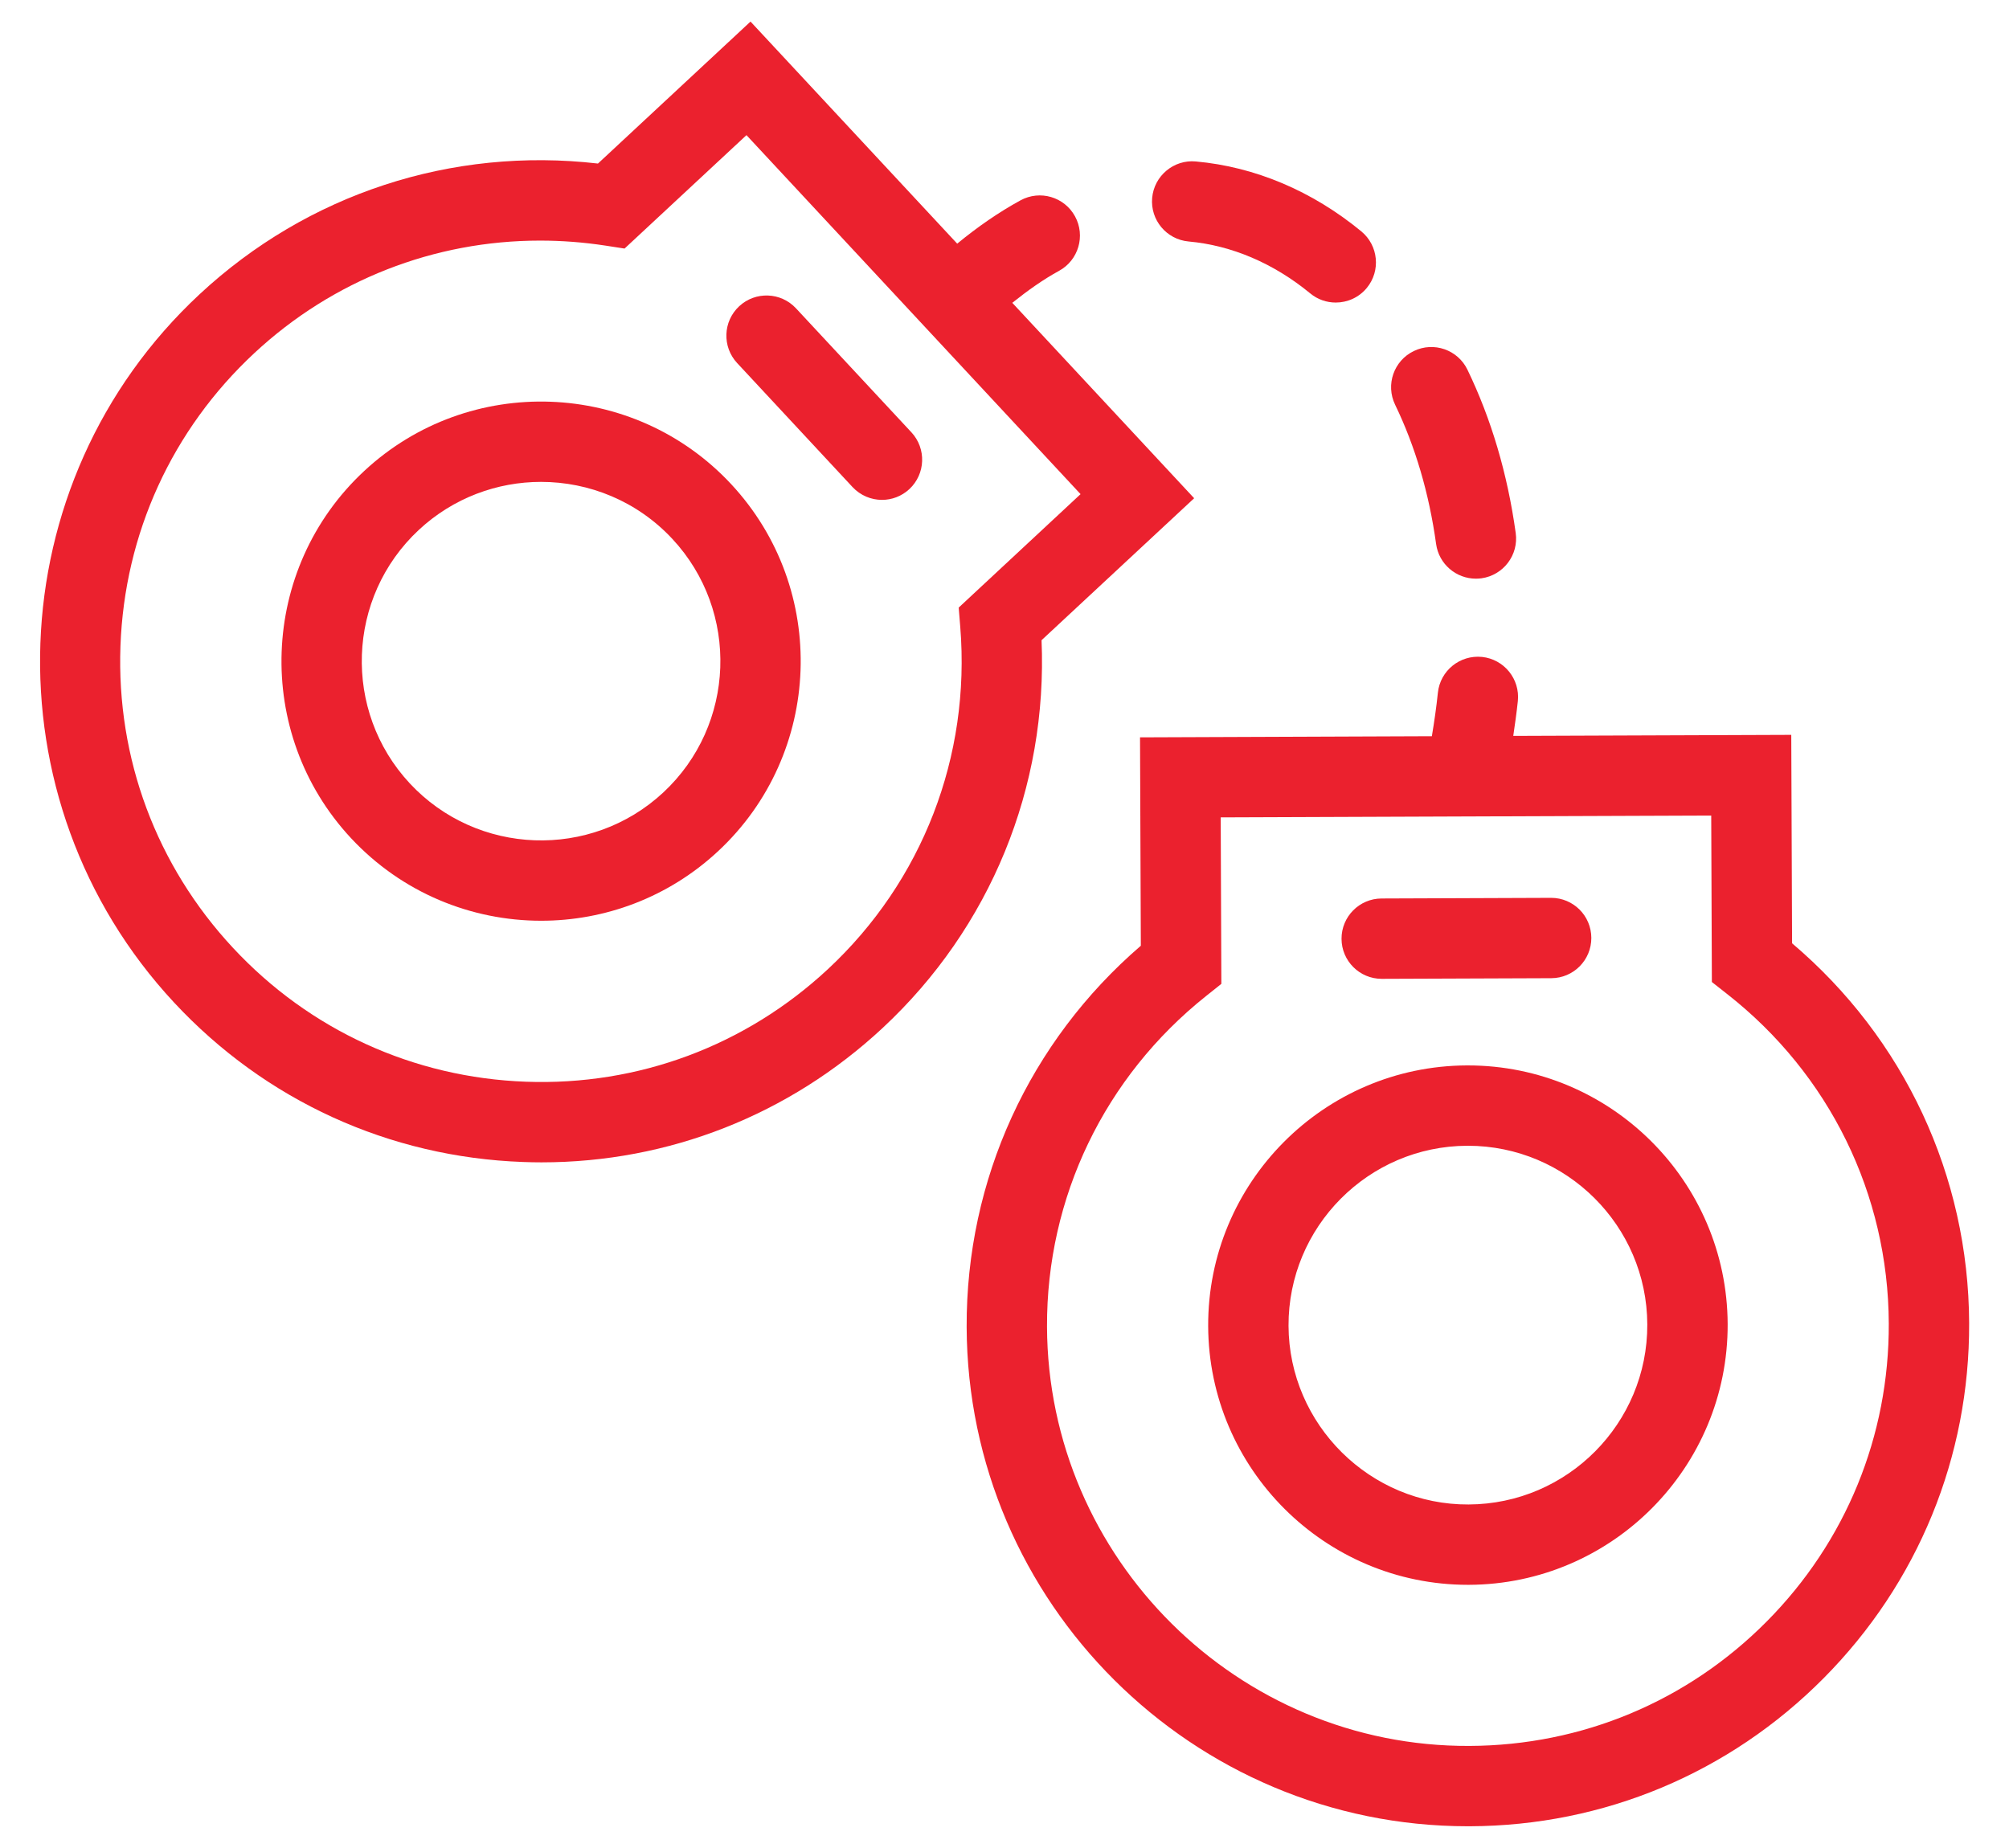
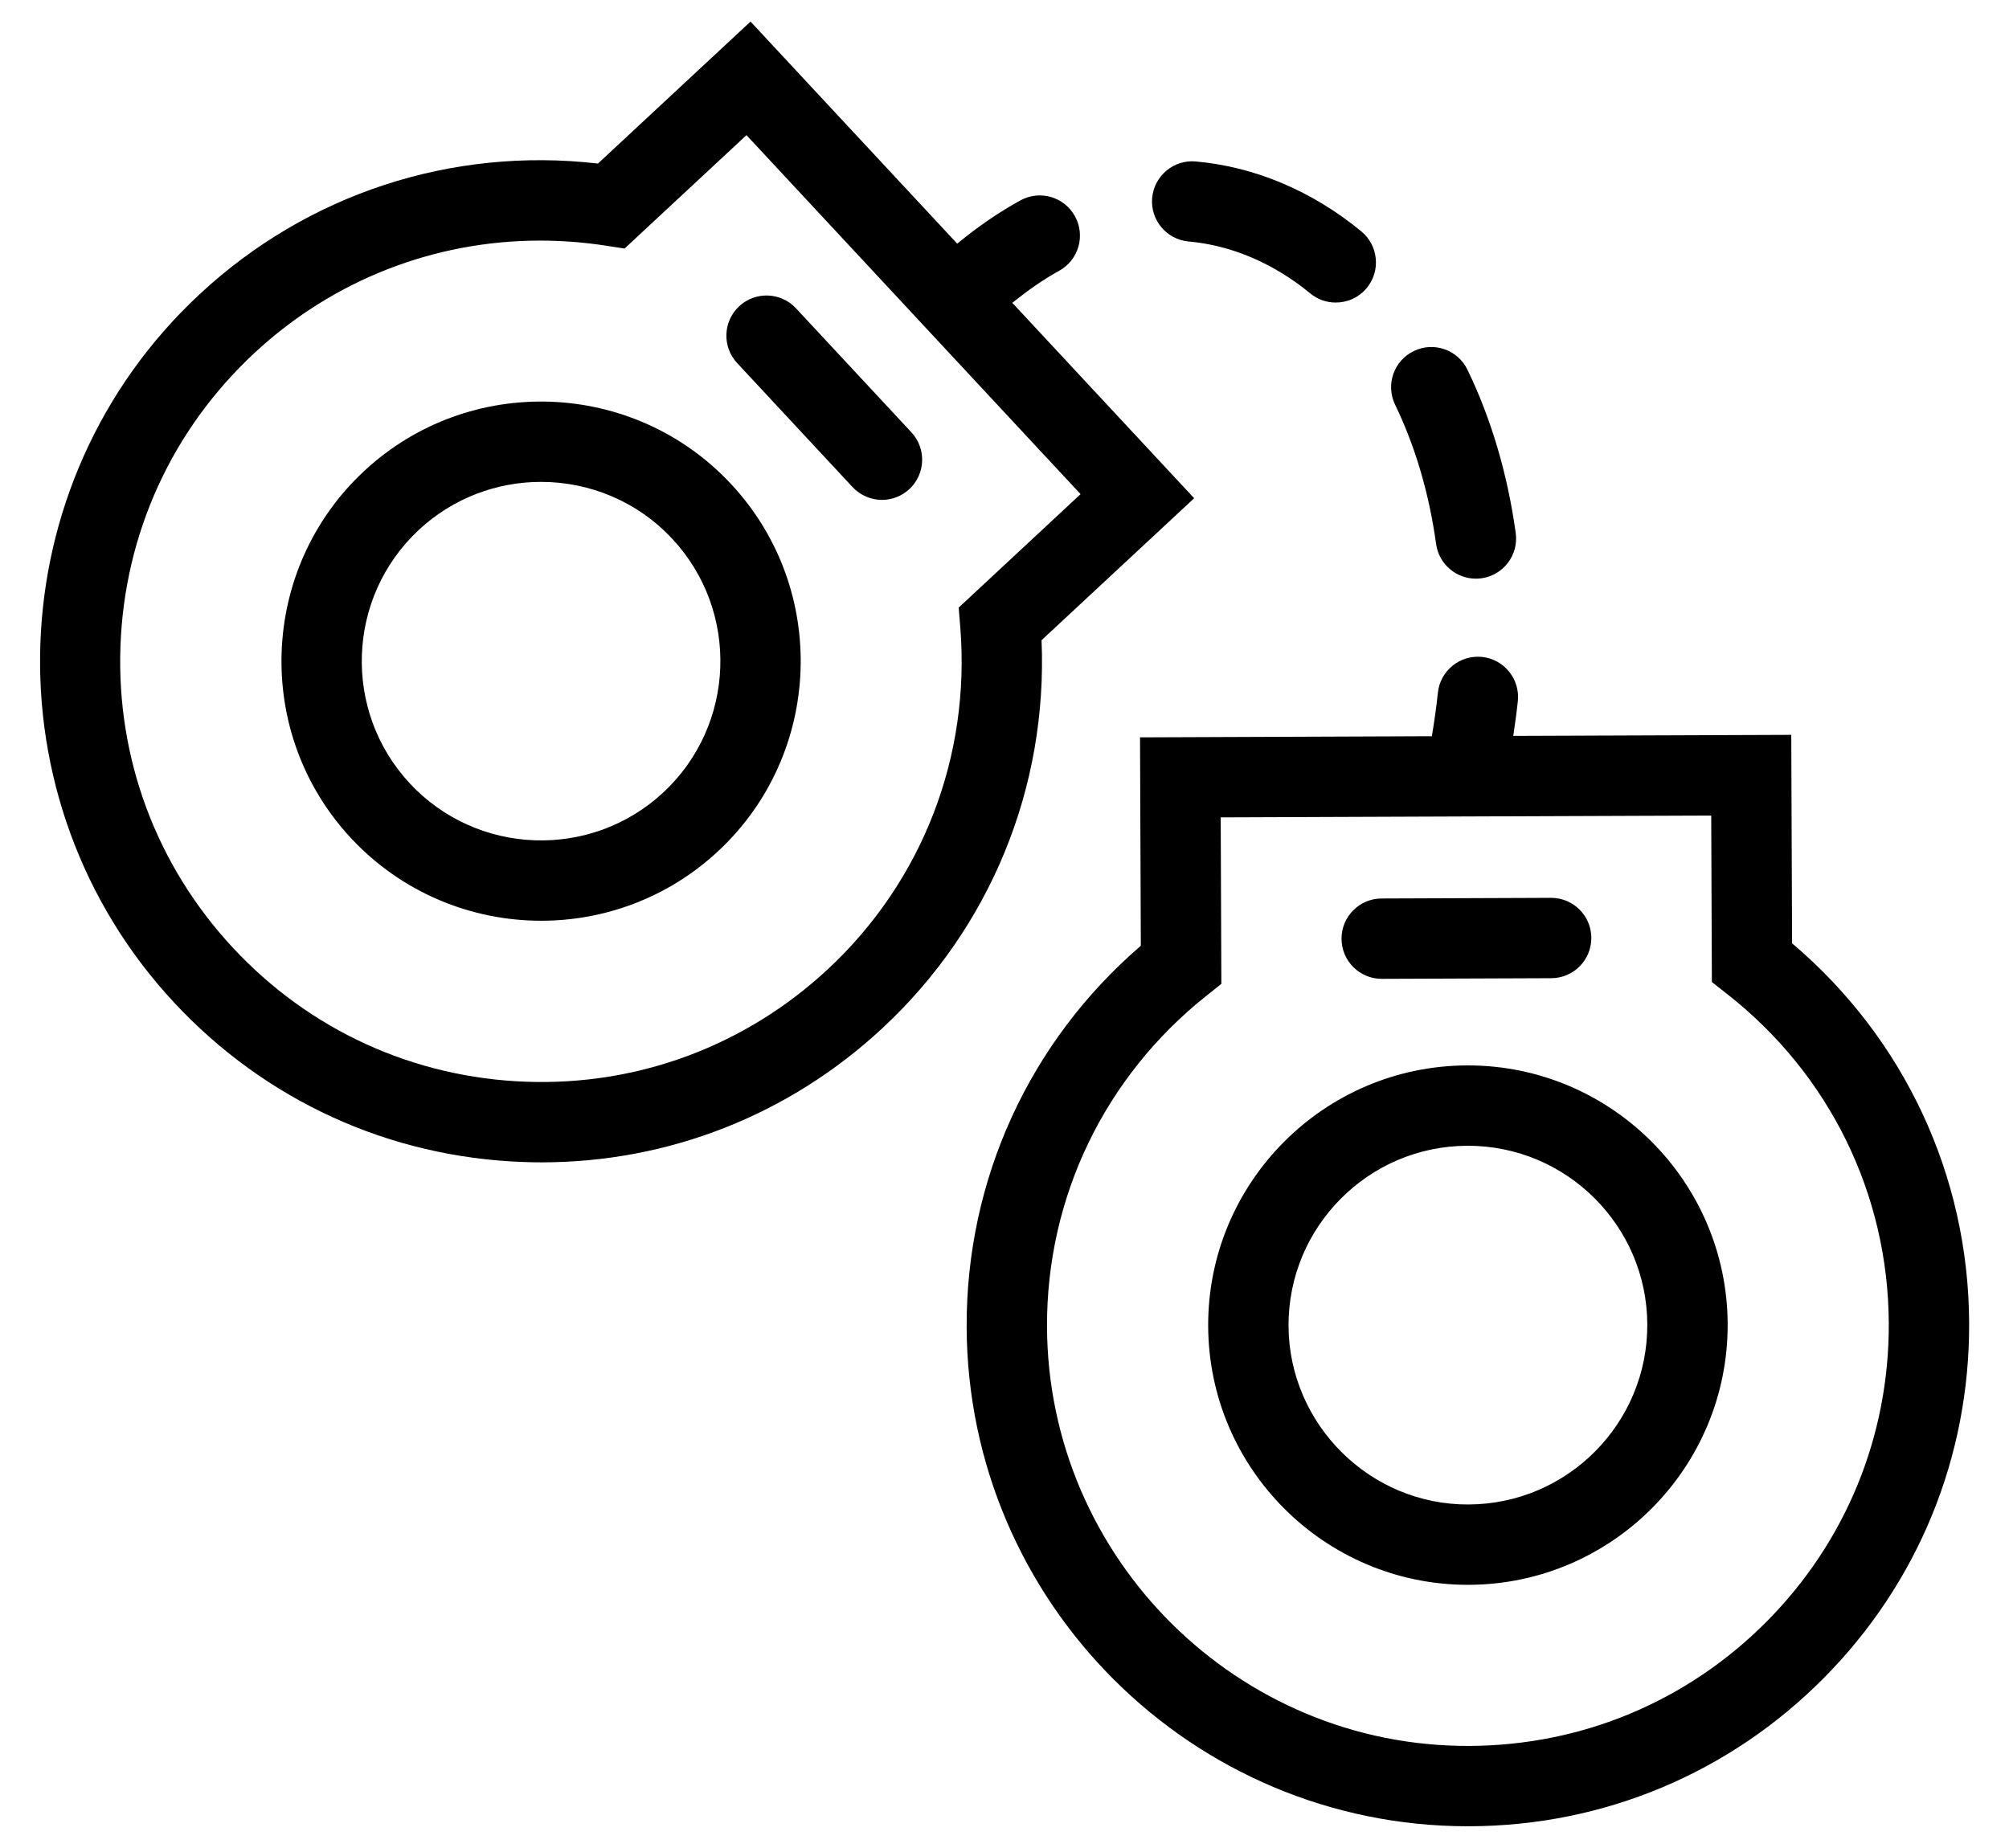
- <svg xmlns="http://www.w3.org/2000/svg" width="50" height="46" viewBox="0 0 50 46" fill="none">
-   <path d="M9.063 11.725C6.454 14.153 6.306 18.252 8.734 20.861C10.006 22.227 11.735 22.919 13.469 22.919C15.046 22.919 16.627 22.346 17.87 21.19C20.48 18.762 20.627 14.663 18.199 12.053C15.771 9.444 11.672 9.296 9.063 11.725ZM16.508 19.726C14.706 21.402 11.875 21.3 10.198 19.499C8.521 17.696 8.623 14.866 10.425 13.189C11.284 12.39 12.376 11.995 13.465 11.995C14.662 11.995 15.857 12.472 16.735 13.416C18.412 15.218 18.31 18.049 16.508 19.726Z" fill="#EB212E" />
-   <path d="M25.922 15.936L29.72 12.402L25.194 7.538C25.575 7.233 25.963 6.957 26.357 6.742C26.842 6.477 27.02 5.869 26.755 5.385C26.49 4.9 25.883 4.722 25.398 4.987C24.86 5.281 24.332 5.646 23.823 6.065L18.679 0.537L14.882 4.071C11.241 3.651 7.654 4.825 4.968 7.324C-0.068 12.011 -0.352 19.92 4.334 24.956C6.604 27.395 9.688 28.805 13.018 28.924C13.172 28.93 13.325 28.933 13.478 28.933C16.64 28.933 19.638 27.755 21.965 25.59C24.651 23.091 26.077 19.596 25.922 15.936ZM20.603 24.126C18.554 26.032 15.885 27.028 13.09 26.926C10.294 26.825 7.704 25.642 5.798 23.593C3.892 21.545 2.897 18.877 2.998 16.081C3.099 13.284 4.282 10.695 6.33 8.789C8.285 6.969 10.81 5.989 13.44 5.989C13.979 5.989 14.522 6.03 15.065 6.113L15.544 6.187L18.578 3.364L26.893 12.3L23.86 15.124L23.899 15.606C24.159 18.829 22.958 21.934 20.603 24.126Z" fill="#EB212E" />
-   <path d="M19.81 7.674C19.434 7.27 18.801 7.247 18.397 7.623C17.992 8 17.97 8.632 18.346 9.037L21.218 12.124C21.416 12.335 21.683 12.443 21.951 12.443C22.195 12.443 22.439 12.354 22.632 12.175C23.036 11.798 23.059 11.166 22.683 10.761L19.81 7.674Z" fill="#EB212E" />
-   <path d="M36.533 26.52C36.525 26.52 36.517 26.52 36.509 26.52C32.944 26.533 30.055 29.444 30.069 33.009C30.083 36.565 32.98 39.449 36.533 39.449C36.541 39.449 36.55 39.449 36.558 39.449C40.123 39.435 43.011 36.524 42.998 32.959C42.984 29.403 40.087 26.52 36.533 26.52ZM36.55 37.449C34.105 37.463 32.079 35.463 32.069 33.001C32.06 30.54 34.055 28.529 36.516 28.52C36.522 28.52 36.528 28.52 36.533 28.52C38.987 28.52 40.988 30.511 40.998 32.967C41.007 35.428 39.012 37.439 36.55 37.449Z" fill="#EB212E" />
-   <path d="M44.601 23.48L44.581 18.292L37.662 18.318C37.705 18.028 37.746 17.737 37.776 17.451C37.833 16.902 37.434 16.41 36.885 16.352C36.334 16.297 35.844 16.694 35.786 17.243C35.749 17.6 35.697 17.962 35.636 18.326L28.373 18.354L28.393 23.541C25.618 25.932 24.044 29.363 24.058 33.032C24.084 39.895 29.675 45.459 36.533 45.459C36.548 45.459 36.565 45.459 36.581 45.459C39.913 45.447 43.041 44.137 45.388 41.772C47.735 39.406 49.021 36.269 49.008 32.936C48.995 29.268 47.394 25.849 44.601 23.48ZM43.969 40.363C41.998 42.349 39.371 43.448 36.573 43.459C30.814 43.488 26.08 38.8 26.058 33.024C26.046 29.807 27.489 26.807 30.018 24.792L30.397 24.49L30.381 20.346L36.466 20.323C36.467 20.323 36.468 20.323 36.47 20.323C36.471 20.323 36.473 20.323 36.475 20.323L42.589 20.3L42.605 24.444L42.985 24.743C45.53 26.738 46.996 29.727 47.008 32.944C47.019 35.742 45.94 38.377 43.969 40.363Z" fill="#EB212E" />
-   <path d="M34.388 24.365C34.389 24.365 34.391 24.365 34.392 24.365L38.609 24.349C39.161 24.347 39.607 23.898 39.605 23.345C39.603 22.794 39.156 22.349 38.605 22.349C38.604 22.349 38.603 22.349 38.601 22.349L34.384 22.365C33.832 22.367 33.386 22.817 33.388 23.369C33.39 23.92 33.838 24.365 34.388 24.365Z" fill="#EB212E" />
-   <path d="M35.742 13.542C35.812 14.042 36.24 14.404 36.732 14.404C36.778 14.404 36.824 14.401 36.871 14.395C37.418 14.318 37.8 13.813 37.723 13.266C37.519 11.796 37.115 10.429 36.522 9.203C36.282 8.705 35.683 8.497 35.187 8.738C34.689 8.978 34.481 9.576 34.721 10.073C35.223 11.111 35.567 12.278 35.742 13.542Z" fill="#EB212E" />
-   <path d="M29.582 6.011C30.652 6.107 31.699 6.554 32.609 7.303C32.795 7.457 33.02 7.531 33.244 7.531C33.533 7.531 33.819 7.407 34.017 7.167C34.368 6.741 34.306 6.11 33.88 5.759C32.658 4.753 31.233 4.151 29.761 4.019C29.215 3.968 28.724 4.375 28.675 4.926C28.626 5.476 29.032 5.961 29.582 6.011Z" fill="#EB212E" />
+ <svg xmlns="http://www.w3.org/2000/svg" class="svgicon svgicon-saop" width="50" height="46" viewBox="0 0 50 46">
+   <path d="M9.063 11.725C6.454 14.153 6.306 18.252 8.734 20.861C10.006 22.227 11.735 22.919 13.469 22.919C15.046 22.919 16.627 22.346 17.87 21.19C20.48 18.762 20.627 14.663 18.199 12.053C15.771 9.444 11.672 9.296 9.063 11.725ZM16.508 19.726C14.706 21.402 11.875 21.3 10.198 19.499C8.521 17.696 8.623 14.866 10.425 13.189C11.284 12.39 12.376 11.995 13.465 11.995C14.662 11.995 15.857 12.472 16.735 13.416C18.412 15.218 18.31 18.049 16.508 19.726Z" />
+   <path d="M25.922 15.936L29.72 12.402L25.194 7.538C25.575 7.233 25.963 6.957 26.357 6.742C26.842 6.477 27.02 5.869 26.755 5.385C26.49 4.9 25.883 4.722 25.398 4.987C24.86 5.281 24.332 5.646 23.823 6.065L18.679 0.537L14.882 4.071C11.241 3.651 7.654 4.825 4.968 7.324C-0.068 12.011 -0.352 19.92 4.334 24.956C6.604 27.395 9.688 28.805 13.018 28.924C13.172 28.93 13.325 28.933 13.478 28.933C16.64 28.933 19.638 27.755 21.965 25.59C24.651 23.091 26.077 19.596 25.922 15.936ZM20.603 24.126C18.554 26.032 15.885 27.028 13.09 26.926C10.294 26.825 7.704 25.642 5.798 23.593C3.892 21.545 2.897 18.877 2.998 16.081C3.099 13.284 4.282 10.695 6.33 8.789C8.285 6.969 10.81 5.989 13.44 5.989C13.979 5.989 14.522 6.03 15.065 6.113L15.544 6.187L18.578 3.364L26.893 12.3L23.86 15.124L23.899 15.606C24.159 18.829 22.958 21.934 20.603 24.126Z" />
+   <path d="M19.81 7.674C19.434 7.27 18.801 7.247 18.397 7.623C17.992 8 17.97 8.632 18.346 9.037L21.218 12.124C21.416 12.335 21.683 12.443 21.951 12.443C22.195 12.443 22.439 12.354 22.632 12.175C23.036 11.798 23.059 11.166 22.683 10.761L19.81 7.674Z" />
+   <path d="M36.533 26.52C36.525 26.52 36.517 26.52 36.509 26.52C32.944 26.533 30.055 29.444 30.069 33.009C30.083 36.565 32.98 39.449 36.533 39.449C36.541 39.449 36.55 39.449 36.558 39.449C40.123 39.435 43.011 36.524 42.998 32.959C42.984 29.403 40.087 26.52 36.533 26.52ZM36.55 37.449C34.105 37.463 32.079 35.463 32.069 33.001C32.06 30.54 34.055 28.529 36.516 28.52C36.522 28.52 36.528 28.52 36.533 28.52C38.987 28.52 40.988 30.511 40.998 32.967C41.007 35.428 39.012 37.439 36.55 37.449Z" />
+   <path d="M44.601 23.48L44.581 18.292L37.662 18.318C37.705 18.028 37.746 17.737 37.776 17.451C37.833 16.902 37.434 16.41 36.885 16.352C36.334 16.297 35.844 16.694 35.786 17.243C35.749 17.6 35.697 17.962 35.636 18.326L28.373 18.354L28.393 23.541C25.618 25.932 24.044 29.363 24.058 33.032C24.084 39.895 29.675 45.459 36.533 45.459C36.548 45.459 36.565 45.459 36.581 45.459C39.913 45.447 43.041 44.137 45.388 41.772C47.735 39.406 49.021 36.269 49.008 32.936C48.995 29.268 47.394 25.849 44.601 23.48ZM43.969 40.363C41.998 42.349 39.371 43.448 36.573 43.459C30.814 43.488 26.08 38.8 26.058 33.024C26.046 29.807 27.489 26.807 30.018 24.792L30.397 24.49L30.381 20.346L36.466 20.323C36.467 20.323 36.468 20.323 36.47 20.323C36.471 20.323 36.473 20.323 36.475 20.323L42.589 20.3L42.605 24.444L42.985 24.743C45.53 26.738 46.996 29.727 47.008 32.944C47.019 35.742 45.94 38.377 43.969 40.363Z" />
+   <path d="M34.388 24.365C34.389 24.365 34.391 24.365 34.392 24.365L38.609 24.349C39.161 24.347 39.607 23.898 39.605 23.345C39.603 22.794 39.156 22.349 38.605 22.349C38.604 22.349 38.603 22.349 38.601 22.349L34.384 22.365C33.832 22.367 33.386 22.817 33.388 23.369C33.39 23.92 33.838 24.365 34.388 24.365Z" />
+   <path d="M35.742 13.542C35.812 14.042 36.24 14.404 36.732 14.404C36.778 14.404 36.824 14.401 36.871 14.395C37.418 14.318 37.8 13.813 37.723 13.266C37.519 11.796 37.115 10.429 36.522 9.203C36.282 8.705 35.683 8.497 35.187 8.738C34.689 8.978 34.481 9.576 34.721 10.073C35.223 11.111 35.567 12.278 35.742 13.542Z" />
+   <path d="M29.582 6.011C30.652 6.107 31.699 6.554 32.609 7.303C32.795 7.457 33.02 7.531 33.244 7.531C33.533 7.531 33.819 7.407 34.017 7.167C34.368 6.741 34.306 6.11 33.88 5.759C32.658 4.753 31.233 4.151 29.761 4.019C29.215 3.968 28.724 4.375 28.675 4.926C28.626 5.476 29.032 5.961 29.582 6.011Z" />
</svg>
